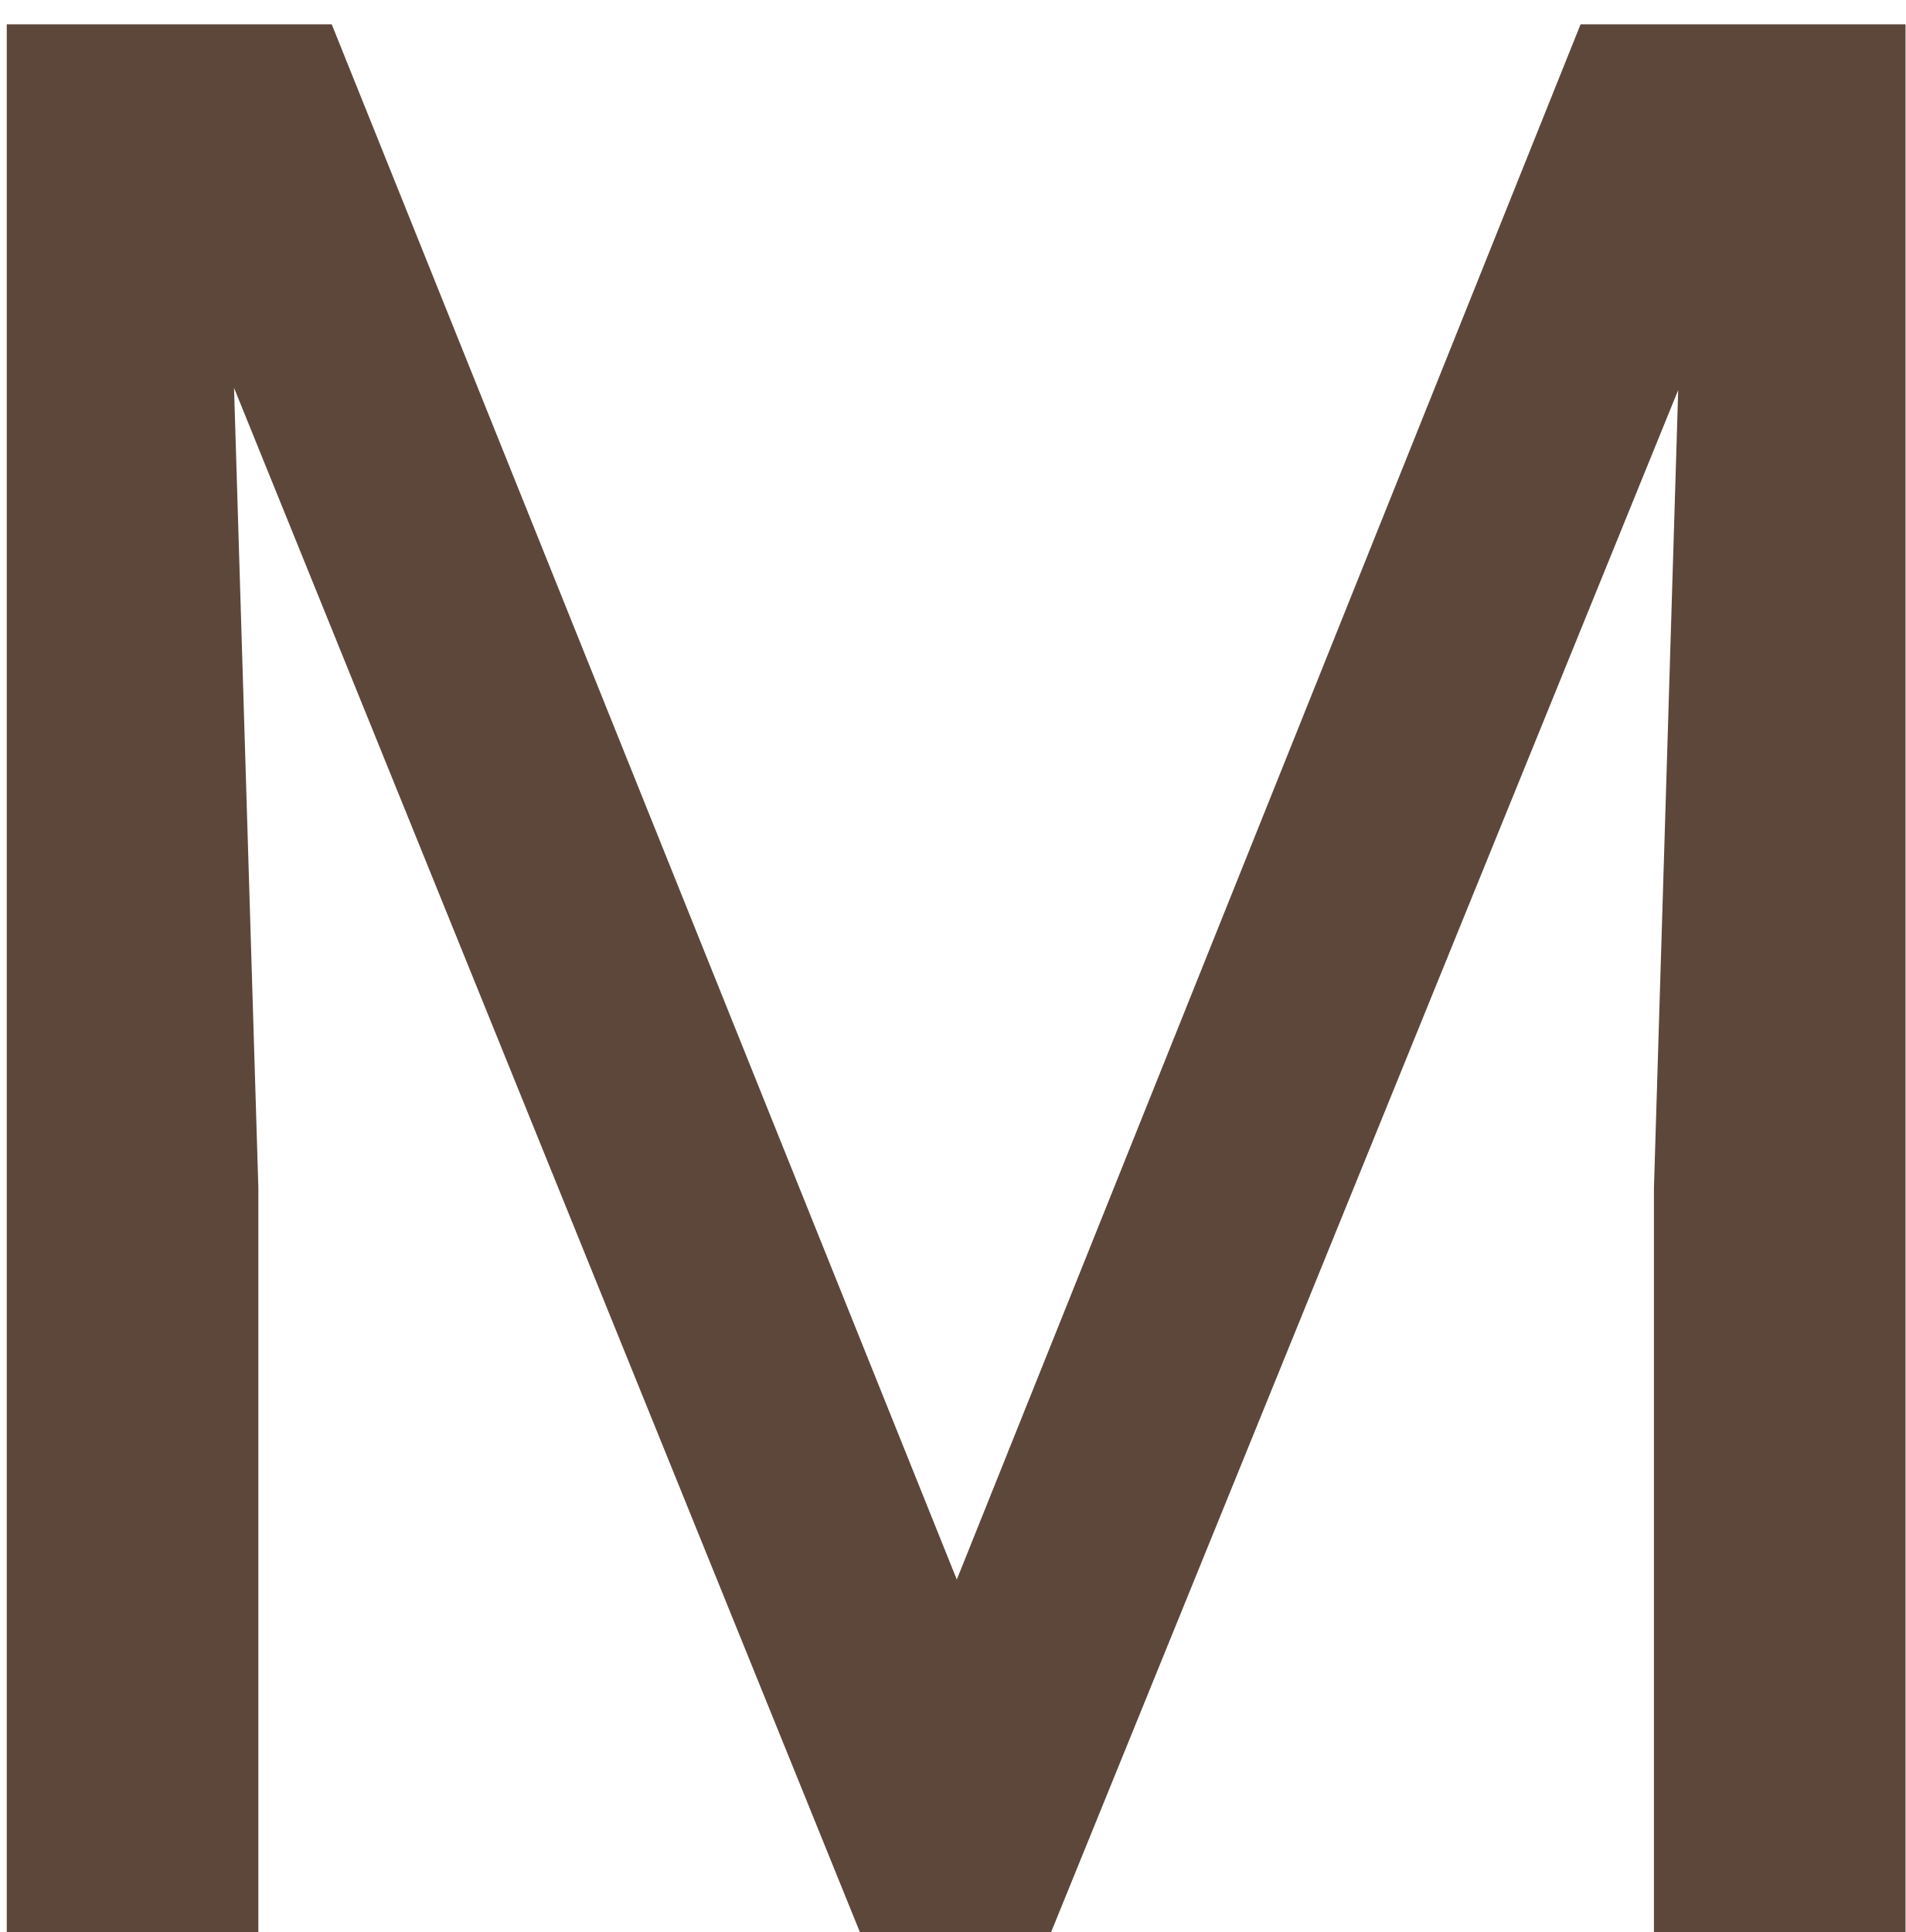
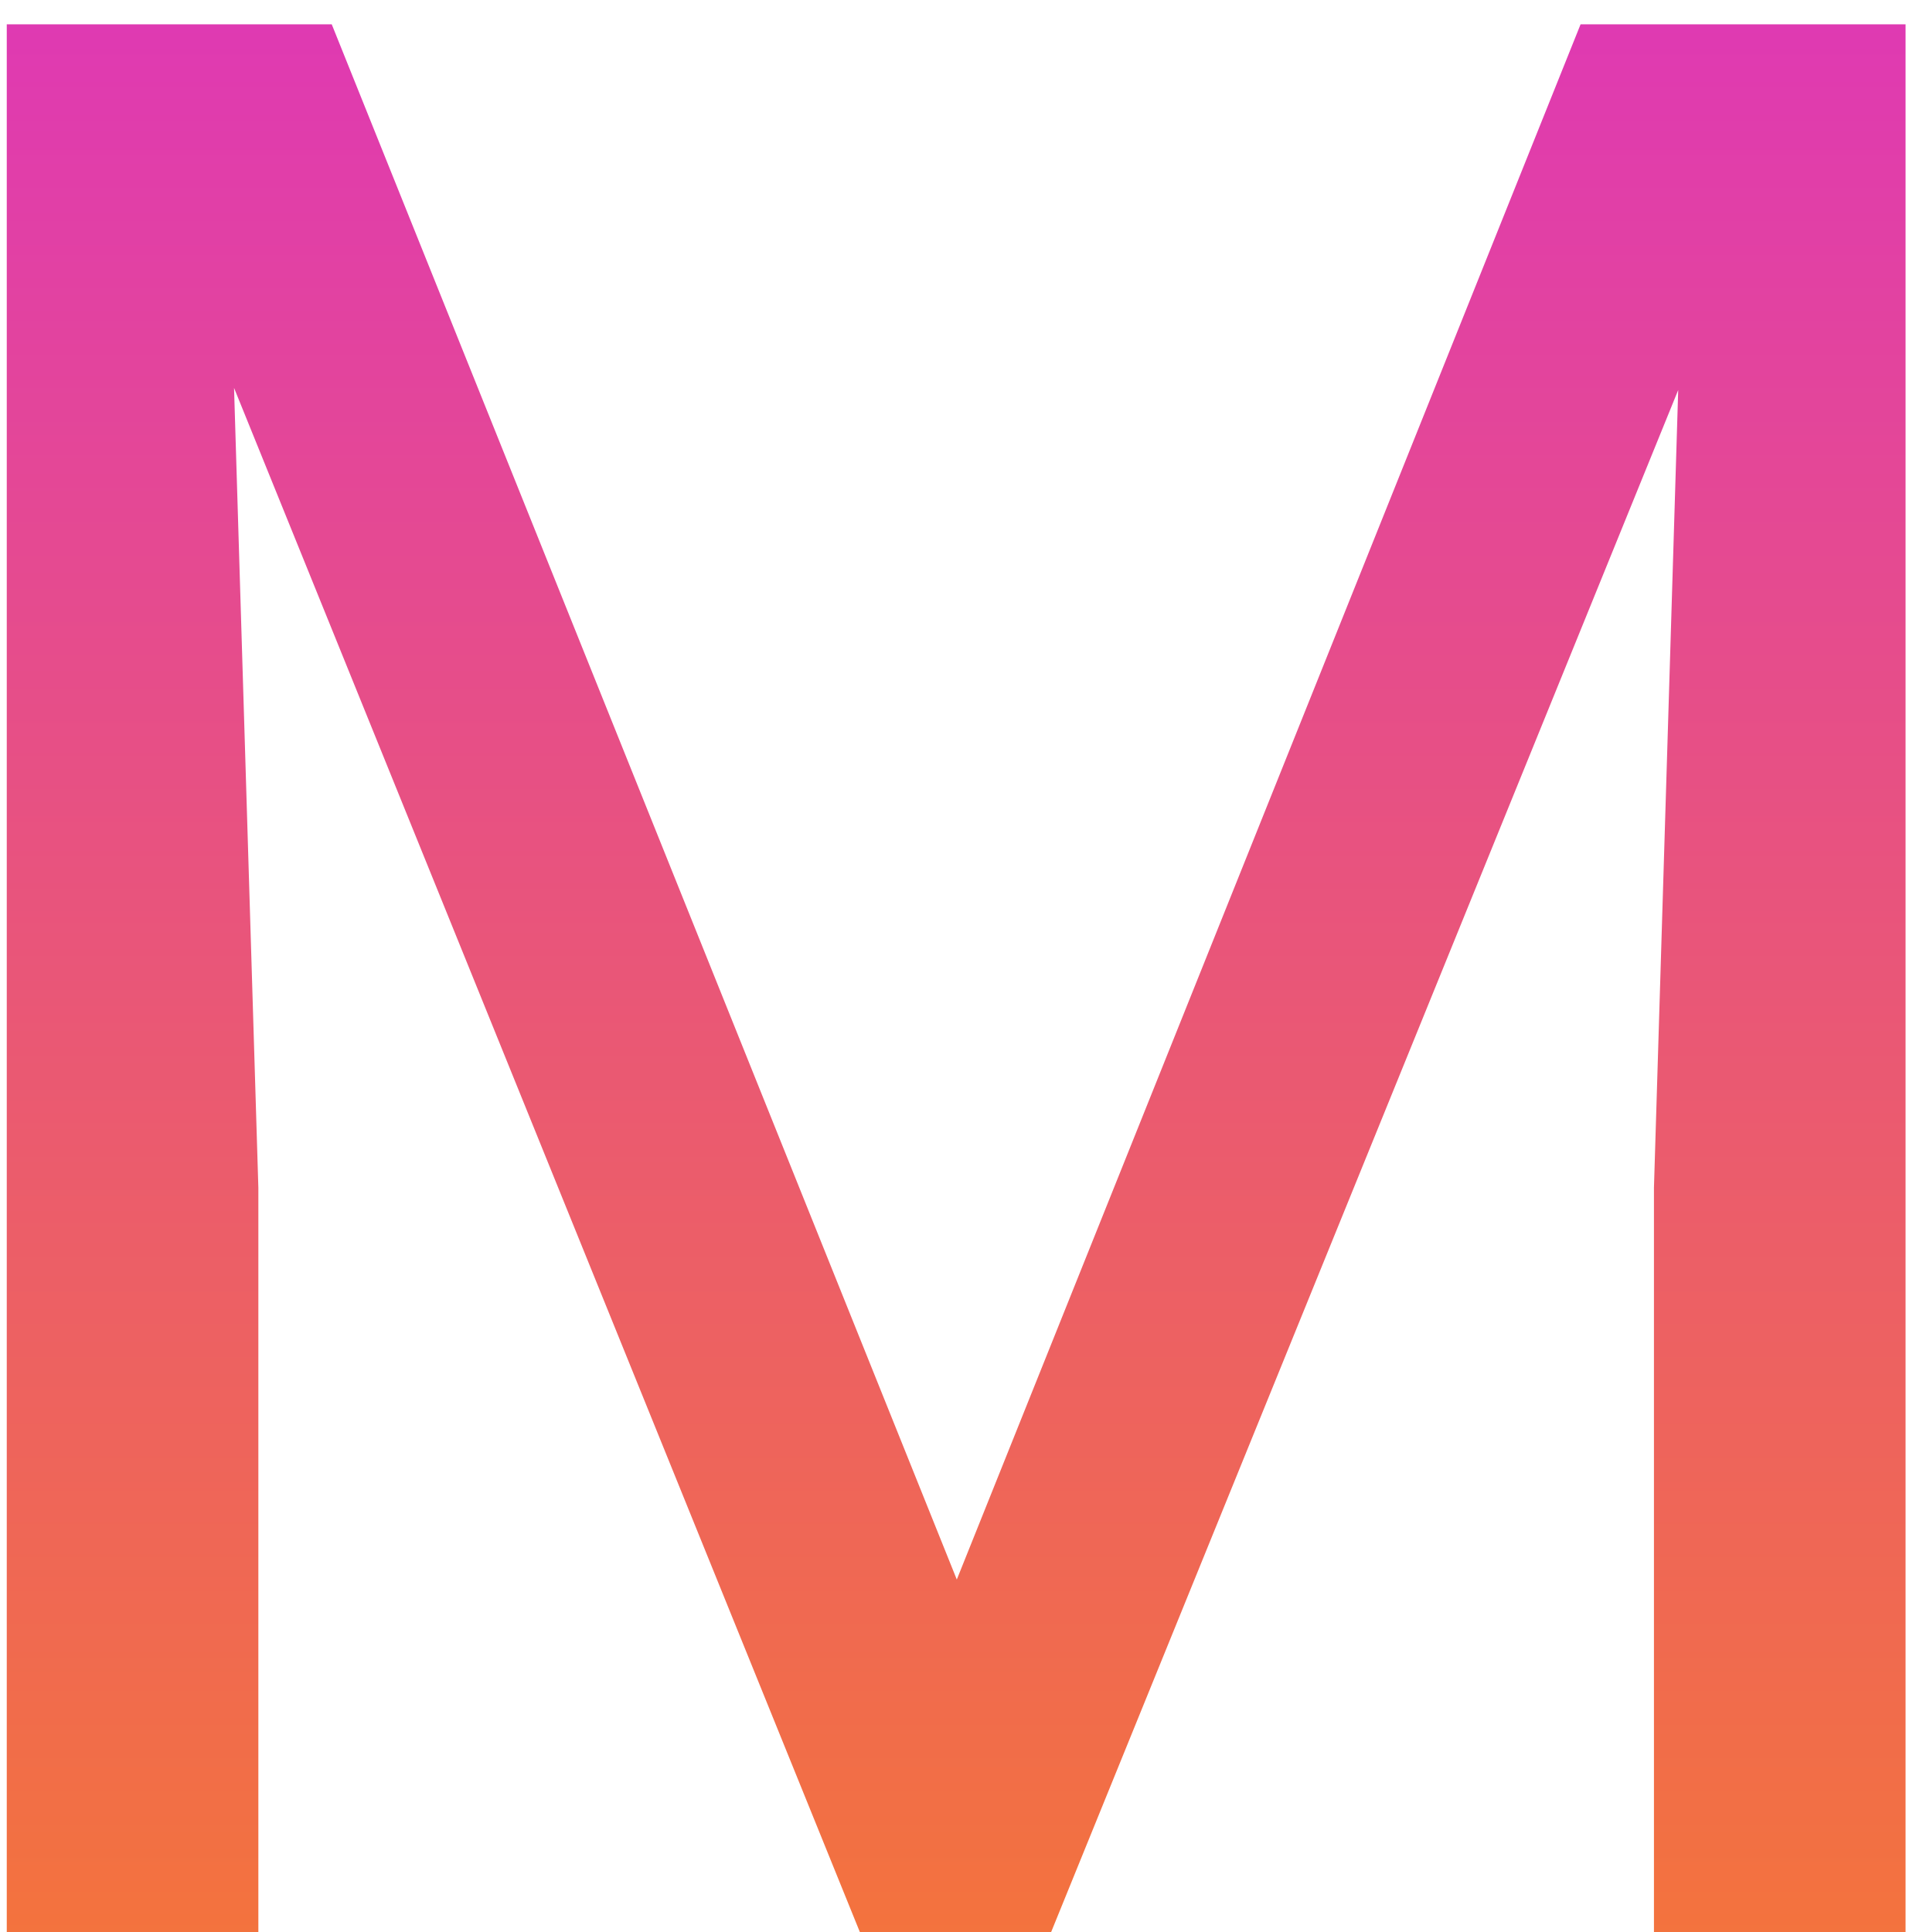
<svg xmlns="http://www.w3.org/2000/svg" width="71" height="72" viewBox="0 0 71 72" fill="none">
-   <path d="M3.23 0.906H12.361L35.652 58.865L58.895 0.906H68.074L39.168 72H32.039L3.23 0.906ZM0.252 0.906H8.309L9.627 44.266V72H0.252V0.906ZM62.947 0.906H71.004V72H61.629V44.266L62.947 0.906Z" fill="#5D473B" />
+   <path d="M3.23 0.906H12.361L35.652 58.865L58.895 0.906H68.074L39.168 72H32.039L3.23 0.906ZM0.252 0.906H8.309L9.627 44.266V72H0.252V0.906ZM62.947 0.906H71.004V72H61.629V44.266L62.947 0.906Z" fill="url(#paint0_linear_4_10)" />
+   <defs>
+     <linearGradient id="paint0_linear_4_10" x1="36" y1="-21" x2="36" y2="96" gradientUnits="userSpaceOnUse">
+       <stop stop-color="#D928D6" />
+       <stop offset="1" stop-color="#FA8616" />
+     </linearGradient>
+   </defs>
</svg>
